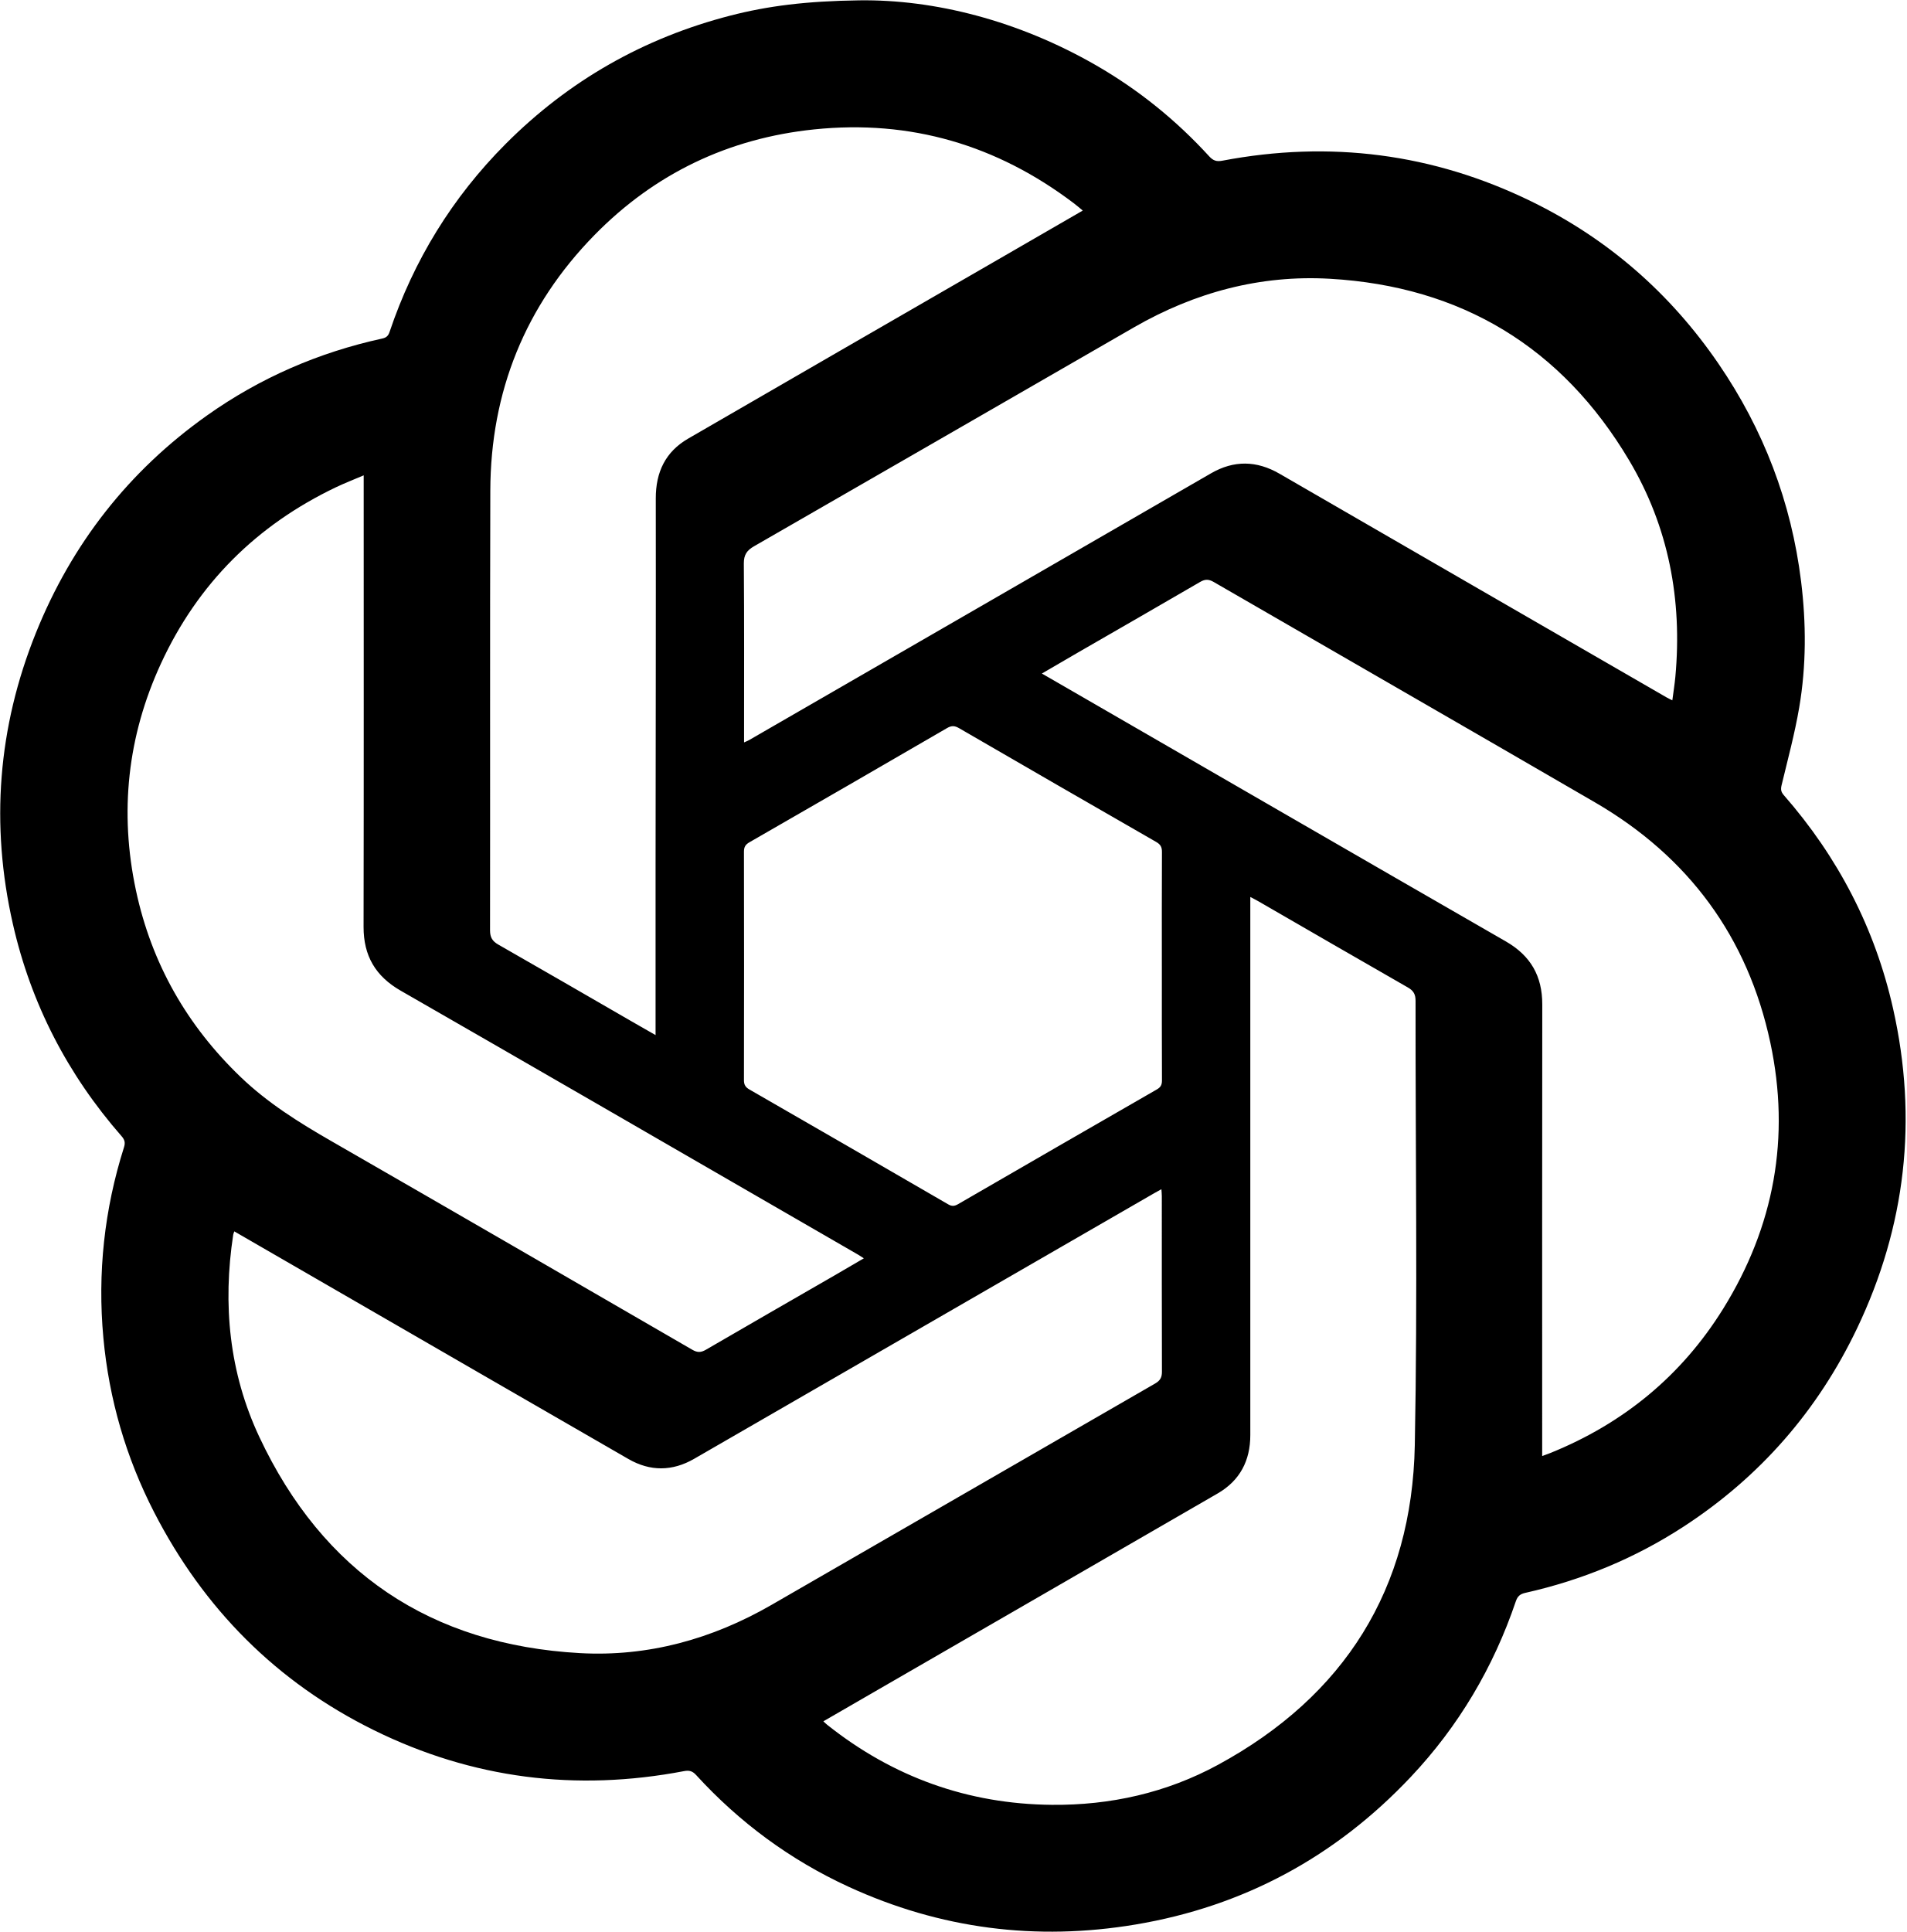
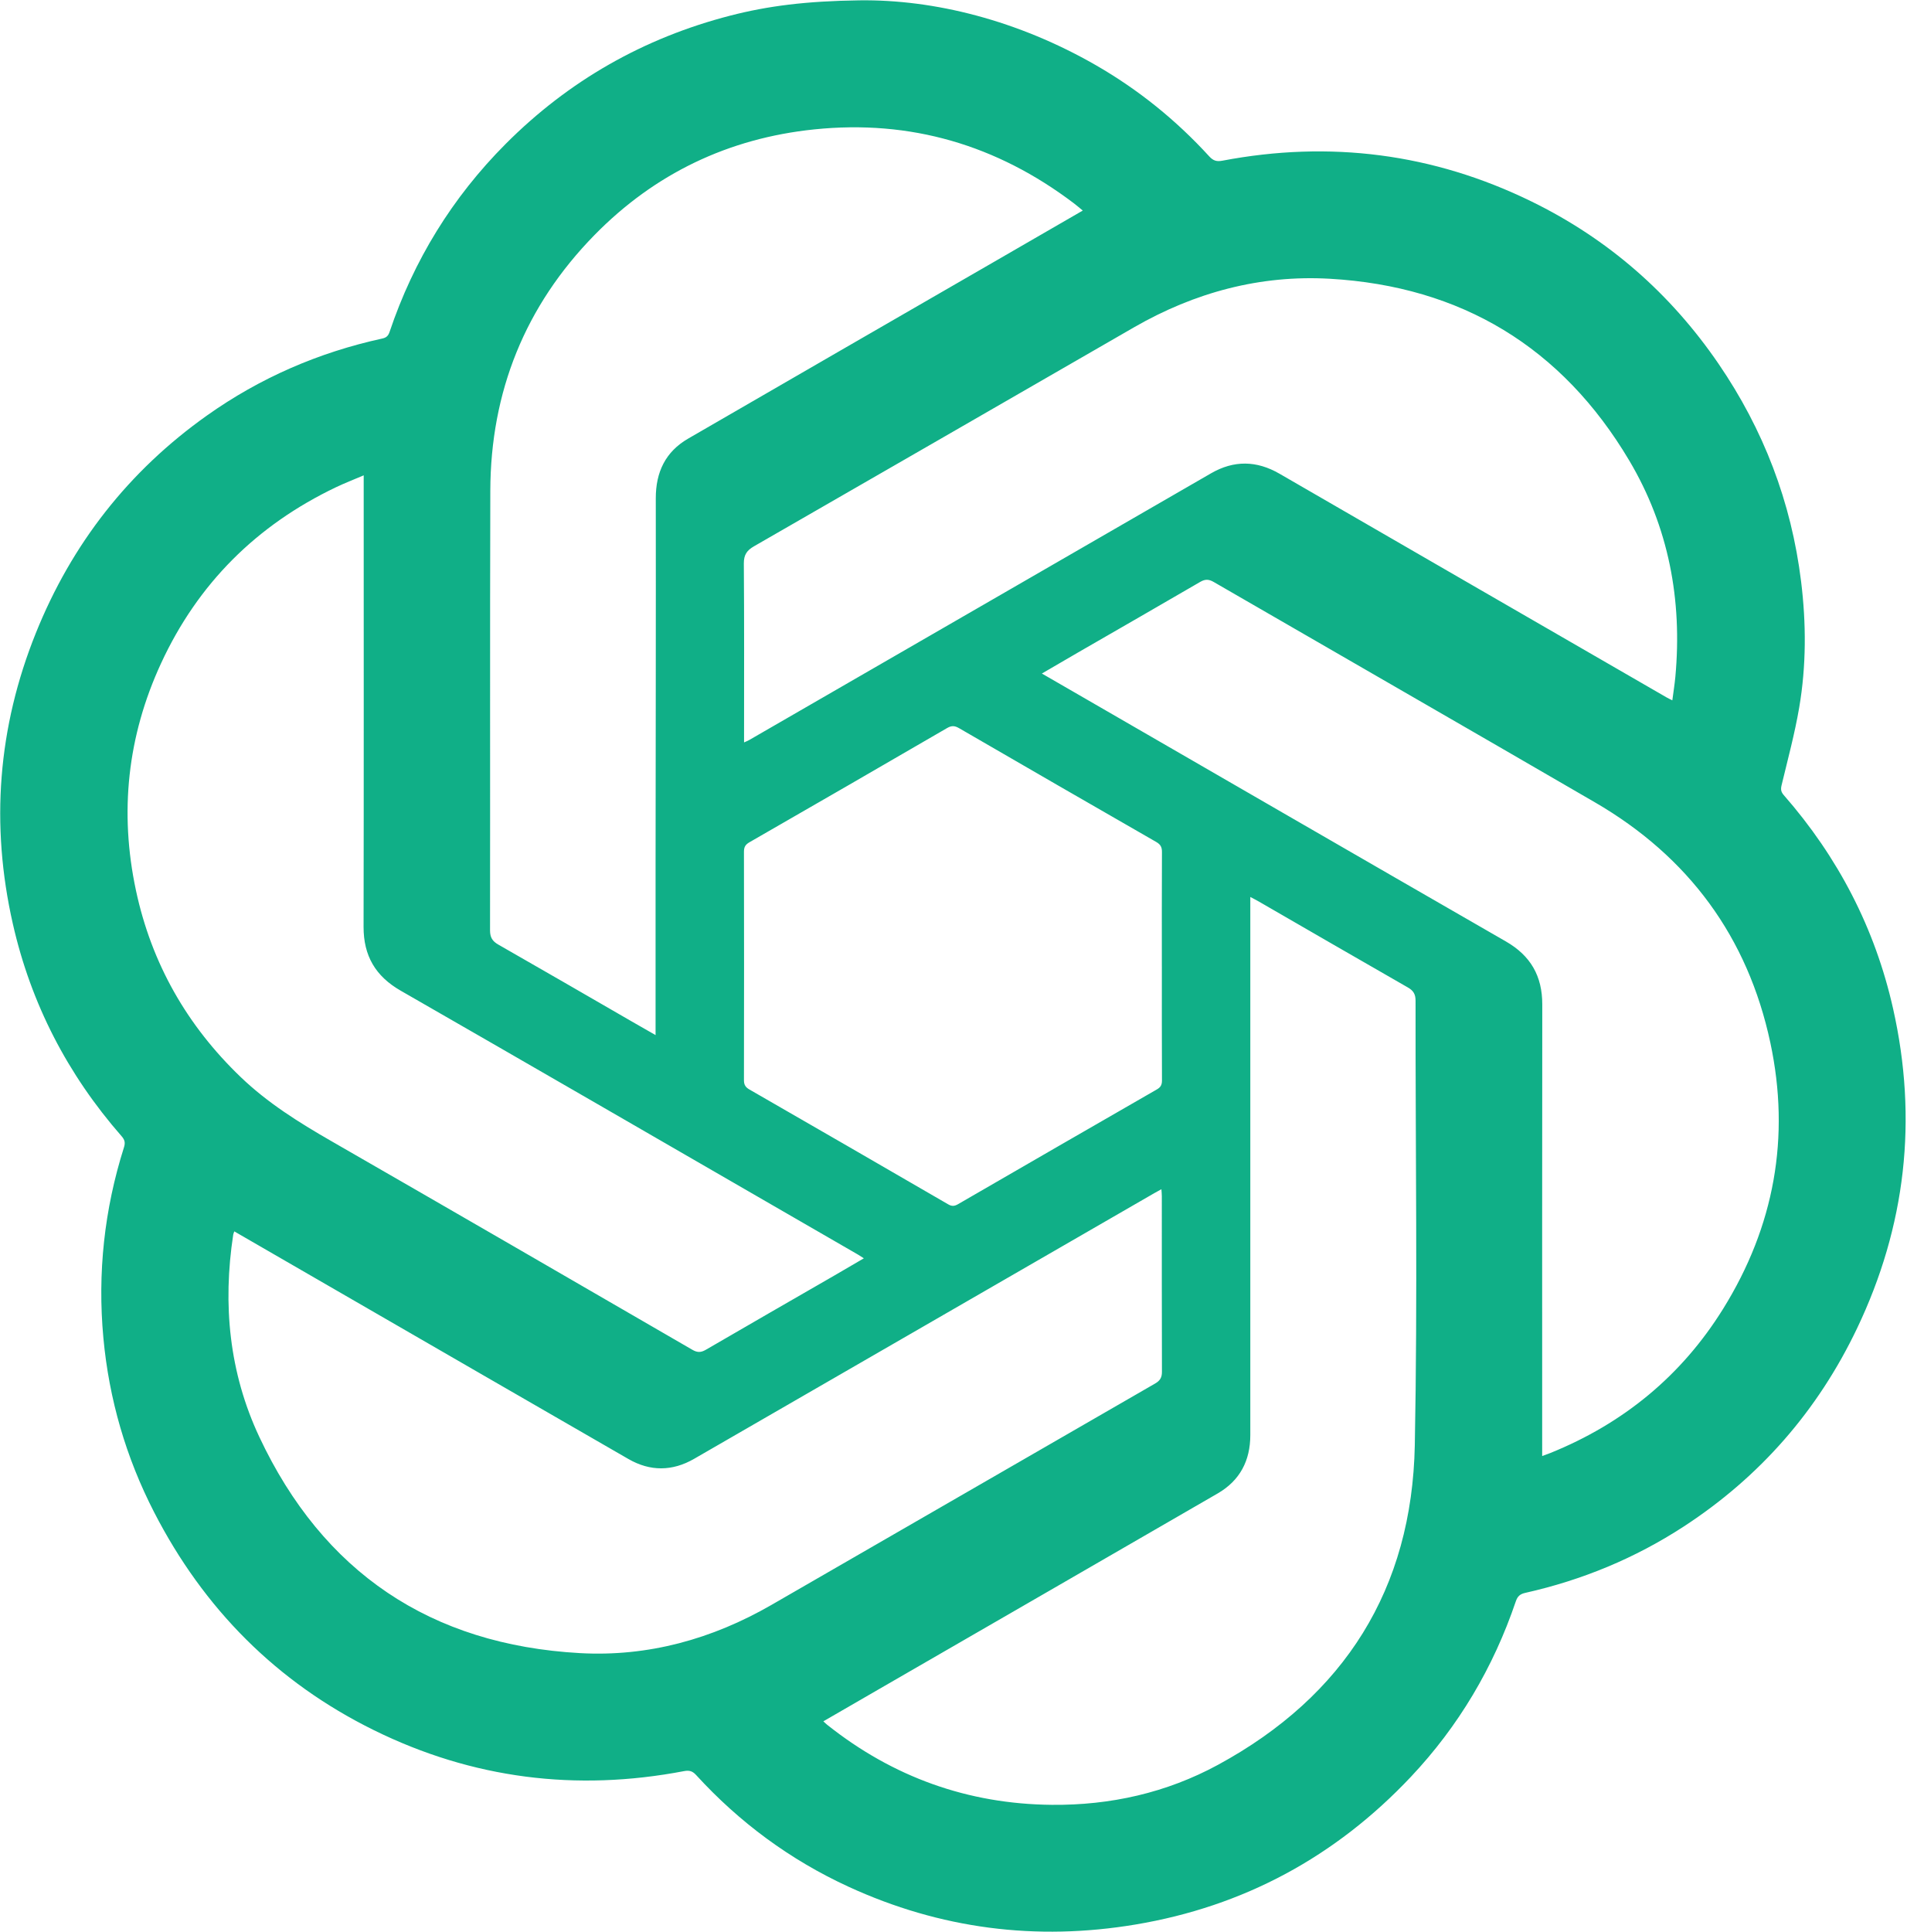
<svg xmlns="http://www.w3.org/2000/svg" width="1422" height="1441" viewBox="0 0 1422 1441" fill="none">
-   <path d="M640.933 0.254C697.023 -0.526 759.533 15.315 817.463 48.614C849.153 66.835 877.343 89.605 902.013 116.594C904.943 119.794 907.463 120.694 911.853 119.854C991.993 104.614 1069.01 114.404 1142.34 150.224C1199.51 178.144 1246 218.784 1281.94 271.294C1315.54 320.394 1336.26 374.514 1343.54 433.584C1347.41 464.974 1347.46 496.494 1342.15 527.694C1338.83 547.164 1333.64 566.325 1329.02 585.565C1328.28 588.635 1328.46 590.554 1330.63 593.034C1371.09 639.294 1398.68 692.284 1412.17 752.284C1430.74 834.814 1421.7 914.565 1385.28 990.815C1356.06 1051.99 1312.96 1101.48 1256 1138.58C1219.64 1162.26 1180.12 1178.56 1137.82 1188.05C1133.88 1188.93 1132.03 1190.6 1130.75 1194.36C1114.04 1243.64 1088.07 1287.52 1052.38 1325.36C996.273 1384.86 927.793 1421.91 847.063 1435.42C772.943 1447.83 701.353 1438.68 632.963 1407.23C589.473 1387.23 551.593 1359.28 519.283 1323.92C516.603 1320.99 514.223 1320.25 510.253 1321.01C429.763 1336.38 352.373 1326.68 278.843 1290.43C206.243 1254.63 151.963 1199.83 114.993 1127.95C93.973 1087.09 81.333 1043.61 77.113 997.865C72.663 949.535 77.793 902.115 92.463 855.805C93.543 852.395 93.143 850.234 90.723 847.474C50.483 801.484 23.143 748.774 9.603 689.154C-7.227 615.064 -1.607 542.564 26.773 472.074C53.513 405.664 95.973 351.335 154.443 309.865C194.033 281.785 237.793 262.834 285.223 252.484C288.283 251.814 289.653 250.394 290.603 247.574C308.603 194.124 337.433 147.244 377.213 107.334C424.233 60.164 480.203 28.314 544.733 11.655C572.783 4.434 601.293 0.794 640.933 0.254ZM174.773 918.444C174.383 919.604 174.083 920.195 173.983 920.815C166.013 972.975 170.973 1023.88 193.423 1071.7C240.843 1172.71 321.253 1226.77 432.563 1232.99C483.433 1235.83 531.253 1222.52 575.433 1197.07C670.903 1142.08 766.253 1086.89 861.723 1031.89C865.393 1029.77 866.783 1027.38 866.763 1023.18C866.633 979.525 866.683 935.874 866.673 892.214C866.673 890.654 866.503 889.094 866.373 886.984C864.233 888.174 862.643 889.014 861.083 889.914C746.643 955.984 632.213 1022.06 517.753 1088.1C501.543 1097.45 485.023 1097.57 468.833 1088.25C396.293 1046.47 323.823 1004.54 251.333 962.674C225.983 948.034 200.633 933.385 174.773 918.435V918.444ZM807.713 157.054C805.263 155.044 803.163 153.214 800.943 151.534C743.583 108.114 679.143 89.124 607.463 96.504C543.463 103.104 488.383 129.434 443.413 175.364C391.743 228.134 365.973 292.134 365.753 365.974C365.433 475.294 365.713 584.615 365.553 693.924C365.553 699.154 367.283 701.994 371.733 704.534C404.983 723.504 438.093 742.724 471.253 761.854C476.943 765.134 482.653 768.384 489.033 772.034C489.033 769.234 489.033 767.435 489.033 765.625C489.033 725.635 489.013 685.634 489.033 645.644C489.103 554.324 489.313 463.014 489.193 371.694C489.173 352.174 496.363 336.975 513.333 327.145C589.233 283.174 665.223 239.364 741.183 195.494C763.223 182.764 785.253 170.024 807.703 157.044L807.713 157.054ZM1247.5 522.354C1248.33 515.974 1249.24 510.394 1249.76 504.774C1255.01 447.414 1244.77 392.994 1215.3 343.395C1165.13 258.945 1090.08 213.574 992.143 207.924C940.063 204.914 891.133 218.094 845.853 244.184C751.393 298.604 656.993 353.124 562.473 407.444C557.093 410.534 554.823 413.854 554.873 420.314C555.203 462.804 555.043 505.294 555.043 547.784V553.734C556.743 552.964 557.793 552.584 558.743 552.034C621.443 515.844 684.143 479.634 746.843 443.434C799.023 413.304 851.203 383.174 903.373 353.034C920.483 343.154 937.413 343.454 954.513 353.354C1050.74 409.034 1147.03 464.614 1243.3 520.214C1244.42 520.864 1245.6 521.394 1247.51 522.354H1247.5ZM777.213 502.374C784.663 506.674 791.393 510.545 798.113 514.435C906.513 577.055 1014.85 639.764 1123.35 702.194C1141.8 712.814 1150.51 728.014 1150.48 749.164C1150.33 859.164 1150.41 969.155 1150.41 1079.15V1085.99C1153.08 1085.01 1154.79 1084.43 1156.45 1083.76C1210.98 1061.73 1254.39 1026.11 1285.41 976.164C1323.5 914.844 1335.68 848.264 1320.61 777.704C1303.77 698.854 1259.57 638.994 1189.85 598.484C1095.14 543.464 1000.15 488.914 905.343 434.054C901.713 431.954 898.983 431.884 895.333 434.004C865.123 451.604 834.793 468.994 804.513 486.464C795.643 491.584 786.803 496.775 777.203 502.365L777.213 502.374ZM614.183 1283.86C615.373 1284.94 616.183 1285.76 617.083 1286.48C666.123 1325.47 722.053 1345.57 784.613 1346.15C828.283 1346.56 870.153 1337.19 908.623 1316.29C1002.99 1265.02 1053.31 1185.07 1055.39 1077.88C1057.53 967.445 1055.83 856.924 1055.96 746.444C1055.96 741.654 1054.45 738.935 1050.3 736.555C1013.17 715.305 976.173 693.854 939.123 672.464C937.213 671.354 935.223 670.374 932.683 669.014C932.683 672.304 932.683 674.634 932.683 676.954C932.683 808.104 932.683 939.255 932.683 1070.39C932.683 1089.43 924.953 1104.28 908.343 1113.9C824.353 1162.5 740.303 1211 656.273 1259.53C642.333 1267.58 628.403 1275.64 614.193 1283.86H614.183ZM271.313 354.534C263.753 357.764 257.113 360.334 250.703 363.384C191.483 391.624 147.563 435.294 120.073 494.884C95.063 549.084 88.963 605.764 101.413 664.104C113.033 718.544 139.443 764.924 179.683 803.464C199.703 822.644 222.903 837.154 246.793 850.894C336.813 902.674 426.673 954.724 516.533 1006.78C520.193 1008.9 522.913 1008.85 526.563 1006.72C558.343 988.214 590.243 969.914 622.103 951.534C629.383 947.334 636.633 943.064 644.403 938.524C642.533 937.334 641.343 936.514 640.083 935.784C624.383 926.704 608.673 917.635 592.963 908.565C494.963 851.975 397.043 795.244 298.893 738.904C280.093 728.114 271.173 712.894 271.213 691.284C271.423 581.474 271.303 471.674 271.303 361.865V354.554L271.313 354.534ZM866.693 720.884C866.693 692.384 866.623 663.894 866.773 635.404C866.793 631.774 865.673 629.814 862.493 627.984C813.423 599.804 764.403 571.515 715.453 543.125C712.193 541.235 709.853 541.064 706.483 543.034C657.413 571.554 608.253 599.924 559.053 628.214C556.063 629.934 554.963 631.754 554.963 635.214C555.073 692.034 555.073 748.865 554.963 805.685C554.963 809.175 556.143 810.944 559.083 812.634C608.573 841.094 658.003 869.655 707.393 898.305C710.113 899.885 712.093 899.634 714.653 898.154C764.063 869.554 813.493 841.005 862.983 812.555C865.803 810.935 866.793 809.154 866.783 805.894C866.643 777.564 866.703 749.234 866.703 720.904L866.693 720.884Z" fill="black" />
+   <path d="M640.933 0.254C697.023 -0.526 759.533 15.315 817.463 48.614C849.153 66.835 877.343 89.605 902.013 116.594C904.943 119.794 907.463 120.694 911.853 119.854C991.993 104.614 1069.01 114.404 1142.34 150.224C1199.51 178.144 1246 218.784 1281.94 271.294C1315.54 320.394 1336.26 374.514 1343.54 433.584C1347.41 464.974 1347.46 496.494 1342.15 527.694C1338.83 547.164 1333.64 566.325 1329.02 585.565C1328.28 588.635 1328.46 590.554 1330.63 593.034C1371.09 639.294 1398.68 692.284 1412.17 752.284C1430.74 834.814 1421.7 914.565 1385.28 990.815C1356.06 1051.99 1312.96 1101.48 1256 1138.58C1219.64 1162.26 1180.12 1178.56 1137.82 1188.05C1133.88 1188.93 1132.03 1190.6 1130.75 1194.36C1114.04 1243.64 1088.07 1287.52 1052.38 1325.36C996.273 1384.86 927.793 1421.91 847.063 1435.42C772.943 1447.83 701.353 1438.68 632.963 1407.23C589.473 1387.23 551.593 1359.28 519.283 1323.92C516.603 1320.99 514.223 1320.25 510.253 1321.01C429.763 1336.38 352.373 1326.68 278.843 1290.43C206.243 1254.63 151.963 1199.83 114.993 1127.95C93.973 1087.09 81.333 1043.61 77.113 997.865C72.663 949.535 77.793 902.115 92.463 855.805C93.543 852.395 93.143 850.234 90.723 847.474C50.483 801.484 23.143 748.774 9.603 689.154C-7.227 615.064 -1.607 542.564 26.773 472.074C53.513 405.664 95.973 351.335 154.443 309.865C194.033 281.785 237.793 262.834 285.223 252.484C288.283 251.814 289.653 250.394 290.603 247.574C308.603 194.124 337.433 147.244 377.213 107.334C424.233 60.164 480.203 28.314 544.733 11.655C572.783 4.434 601.293 0.794 640.933 0.254ZM174.773 918.444C174.383 919.604 174.083 920.195 173.983 920.815C166.013 972.975 170.973 1023.88 193.423 1071.7C240.843 1172.71 321.253 1226.77 432.563 1232.99C483.433 1235.83 531.253 1222.52 575.433 1197.07C670.903 1142.08 766.253 1086.89 861.723 1031.89C865.393 1029.77 866.783 1027.38 866.763 1023.18C866.633 979.525 866.683 935.874 866.673 892.214C866.673 890.654 866.503 889.094 866.373 886.984C864.233 888.174 862.643 889.014 861.083 889.914C746.643 955.984 632.213 1022.06 517.753 1088.1C501.543 1097.45 485.023 1097.57 468.833 1088.25C396.293 1046.47 323.823 1004.54 251.333 962.674C225.983 948.034 200.633 933.385 174.773 918.435V918.444ZM807.713 157.054C805.263 155.044 803.163 153.214 800.943 151.534C743.583 108.114 679.143 89.124 607.463 96.504C543.463 103.104 488.383 129.434 443.413 175.364C391.743 228.134 365.973 292.134 365.753 365.974C365.433 475.294 365.713 584.615 365.553 693.924C365.553 699.154 367.283 701.994 371.733 704.534C404.983 723.504 438.093 742.724 471.253 761.854C476.943 765.134 482.653 768.384 489.033 772.034C489.033 769.234 489.033 767.435 489.033 765.625C489.033 725.635 489.013 685.634 489.033 645.644C489.103 554.324 489.313 463.014 489.193 371.694C489.173 352.174 496.363 336.975 513.333 327.145C589.233 283.174 665.223 239.364 741.183 195.494C763.223 182.764 785.253 170.024 807.703 157.044L807.713 157.054ZM1247.5 522.354C1248.33 515.974 1249.24 510.394 1249.76 504.774C1255.01 447.414 1244.77 392.994 1215.3 343.395C1165.13 258.945 1090.08 213.574 992.143 207.924C940.063 204.914 891.133 218.094 845.853 244.184C751.393 298.604 656.993 353.124 562.473 407.444C557.093 410.534 554.823 413.854 554.873 420.314C555.203 462.804 555.043 505.294 555.043 547.784V553.734C556.743 552.964 557.793 552.584 558.743 552.034C621.443 515.844 684.143 479.634 746.843 443.434C799.023 413.304 851.203 383.174 903.373 353.034C920.483 343.154 937.413 343.454 954.513 353.354C1050.74 409.034 1147.03 464.614 1243.3 520.214C1244.42 520.864 1245.6 521.394 1247.51 522.354H1247.5ZM777.213 502.374C784.663 506.674 791.393 510.545 798.113 514.435C906.513 577.055 1014.85 639.764 1123.35 702.194C1141.8 712.814 1150.51 728.014 1150.48 749.164C1150.33 859.164 1150.41 969.155 1150.41 1079.15V1085.99C1153.08 1085.01 1154.79 1084.43 1156.45 1083.76C1210.98 1061.73 1254.39 1026.11 1285.41 976.164C1323.5 914.844 1335.68 848.264 1320.61 777.704C1303.77 698.854 1259.57 638.994 1189.85 598.484C1095.14 543.464 1000.15 488.914 905.343 434.054C901.713 431.954 898.983 431.884 895.333 434.004C865.123 451.604 834.793 468.994 804.513 486.464C795.643 491.584 786.803 496.775 777.203 502.365L777.213 502.374ZM614.183 1283.86C615.373 1284.94 616.183 1285.76 617.083 1286.48C666.123 1325.47 722.053 1345.57 784.613 1346.15C828.283 1346.56 870.153 1337.19 908.623 1316.29C1002.99 1265.02 1053.31 1185.07 1055.39 1077.88C1057.53 967.445 1055.83 856.924 1055.96 746.444C1055.96 741.654 1054.45 738.935 1050.3 736.555C1013.17 715.305 976.173 693.854 939.123 672.464C937.213 671.354 935.223 670.374 932.683 669.014C932.683 672.304 932.683 674.634 932.683 676.954C932.683 808.104 932.683 939.255 932.683 1070.39C932.683 1089.43 924.953 1104.28 908.343 1113.9C824.353 1162.5 740.303 1211 656.273 1259.53C642.333 1267.58 628.403 1275.64 614.193 1283.86H614.183ZM271.313 354.534C263.753 357.764 257.113 360.334 250.703 363.384C191.483 391.624 147.563 435.294 120.073 494.884C95.063 549.084 88.963 605.764 101.413 664.104C113.033 718.544 139.443 764.924 179.683 803.464C199.703 822.644 222.903 837.154 246.793 850.894C336.813 902.674 426.673 954.724 516.533 1006.78C520.193 1008.9 522.913 1008.85 526.563 1006.72C558.343 988.214 590.243 969.914 622.103 951.534C629.383 947.334 636.633 943.064 644.403 938.524C642.533 937.334 641.343 936.514 640.083 935.784C624.383 926.704 608.673 917.635 592.963 908.565C494.963 851.975 397.043 795.244 298.893 738.904C280.093 728.114 271.173 712.894 271.213 691.284C271.423 581.474 271.303 471.674 271.303 361.865V354.554L271.313 354.534ZM866.693 720.884C866.693 692.384 866.623 663.894 866.773 635.404C866.793 631.774 865.673 629.814 862.493 627.984C813.423 599.804 764.403 571.515 715.453 543.125C712.193 541.235 709.853 541.064 706.483 543.034C657.413 571.554 608.253 599.924 559.053 628.214C556.063 629.934 554.963 631.754 554.963 635.214C555.073 692.034 555.073 748.865 554.963 805.685C554.963 809.175 556.143 810.944 559.083 812.634C608.573 841.094 658.003 869.655 707.393 898.305C710.113 899.885 712.093 899.634 714.653 898.154C764.063 869.554 813.493 841.005 862.983 812.555C865.803 810.935 866.793 809.154 866.783 805.894C866.643 777.564 866.703 749.234 866.703 720.904L866.693 720.884Z" fill="#10AF87" />
</svg>
